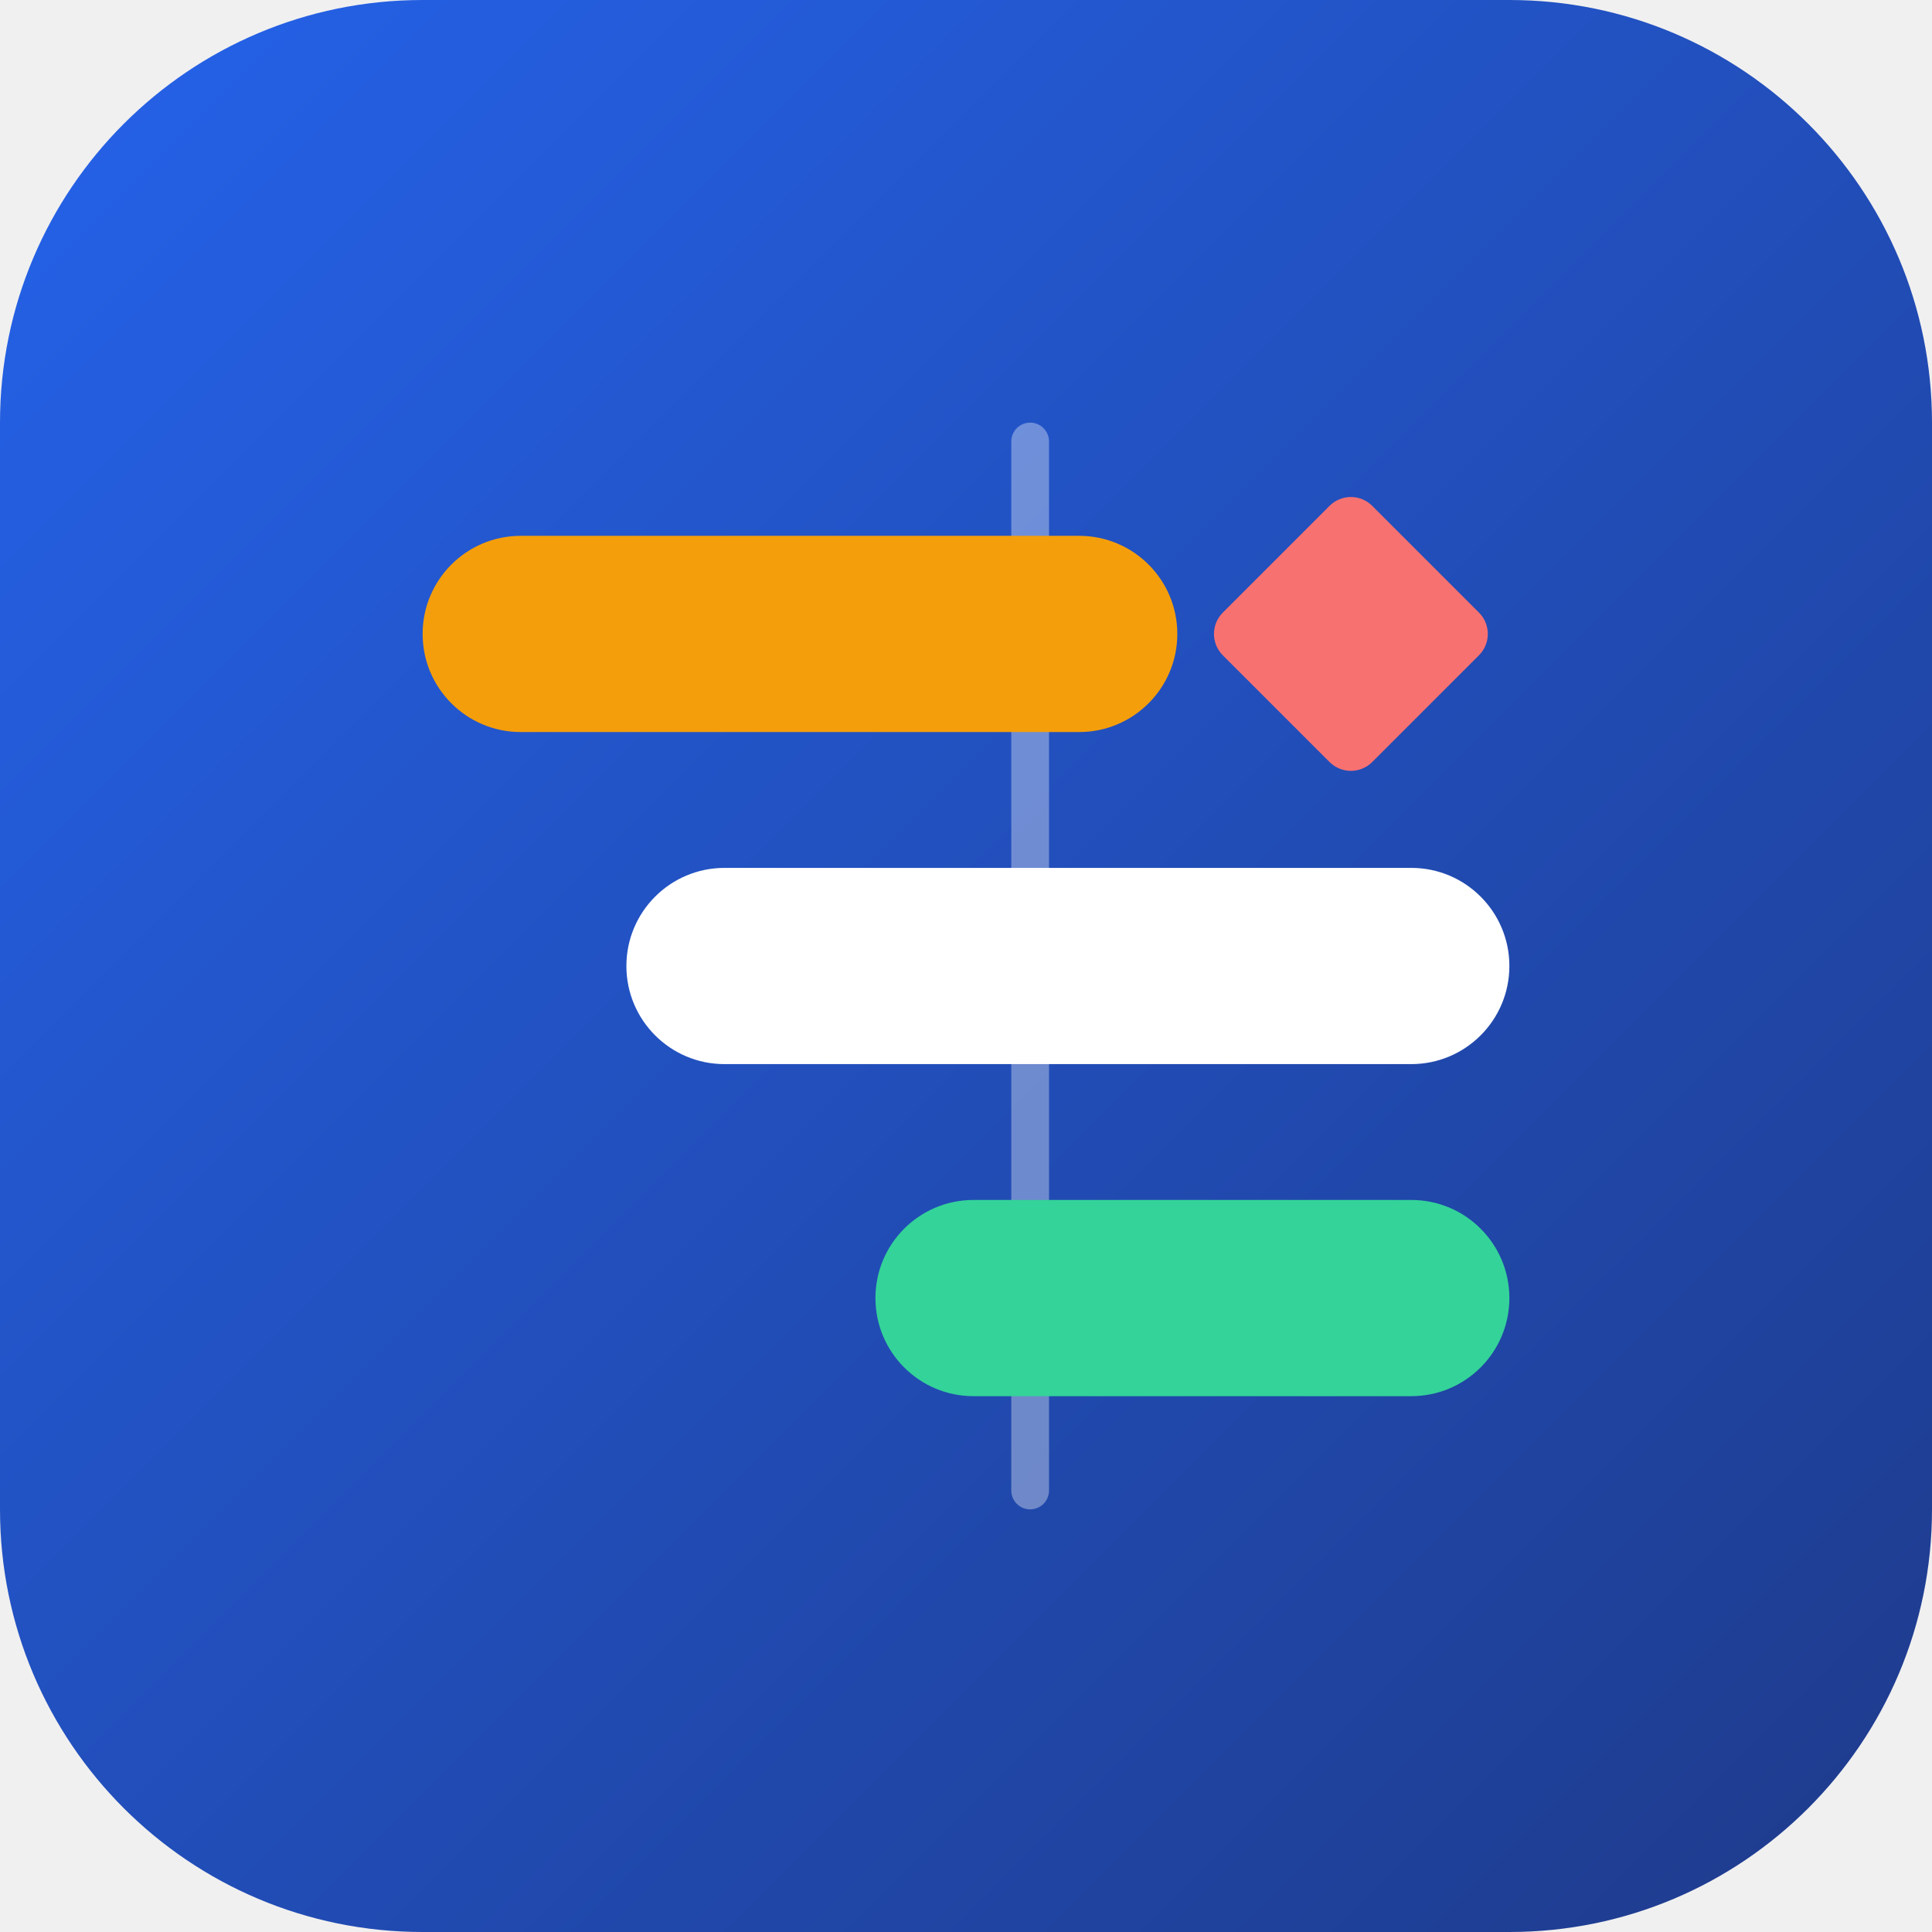
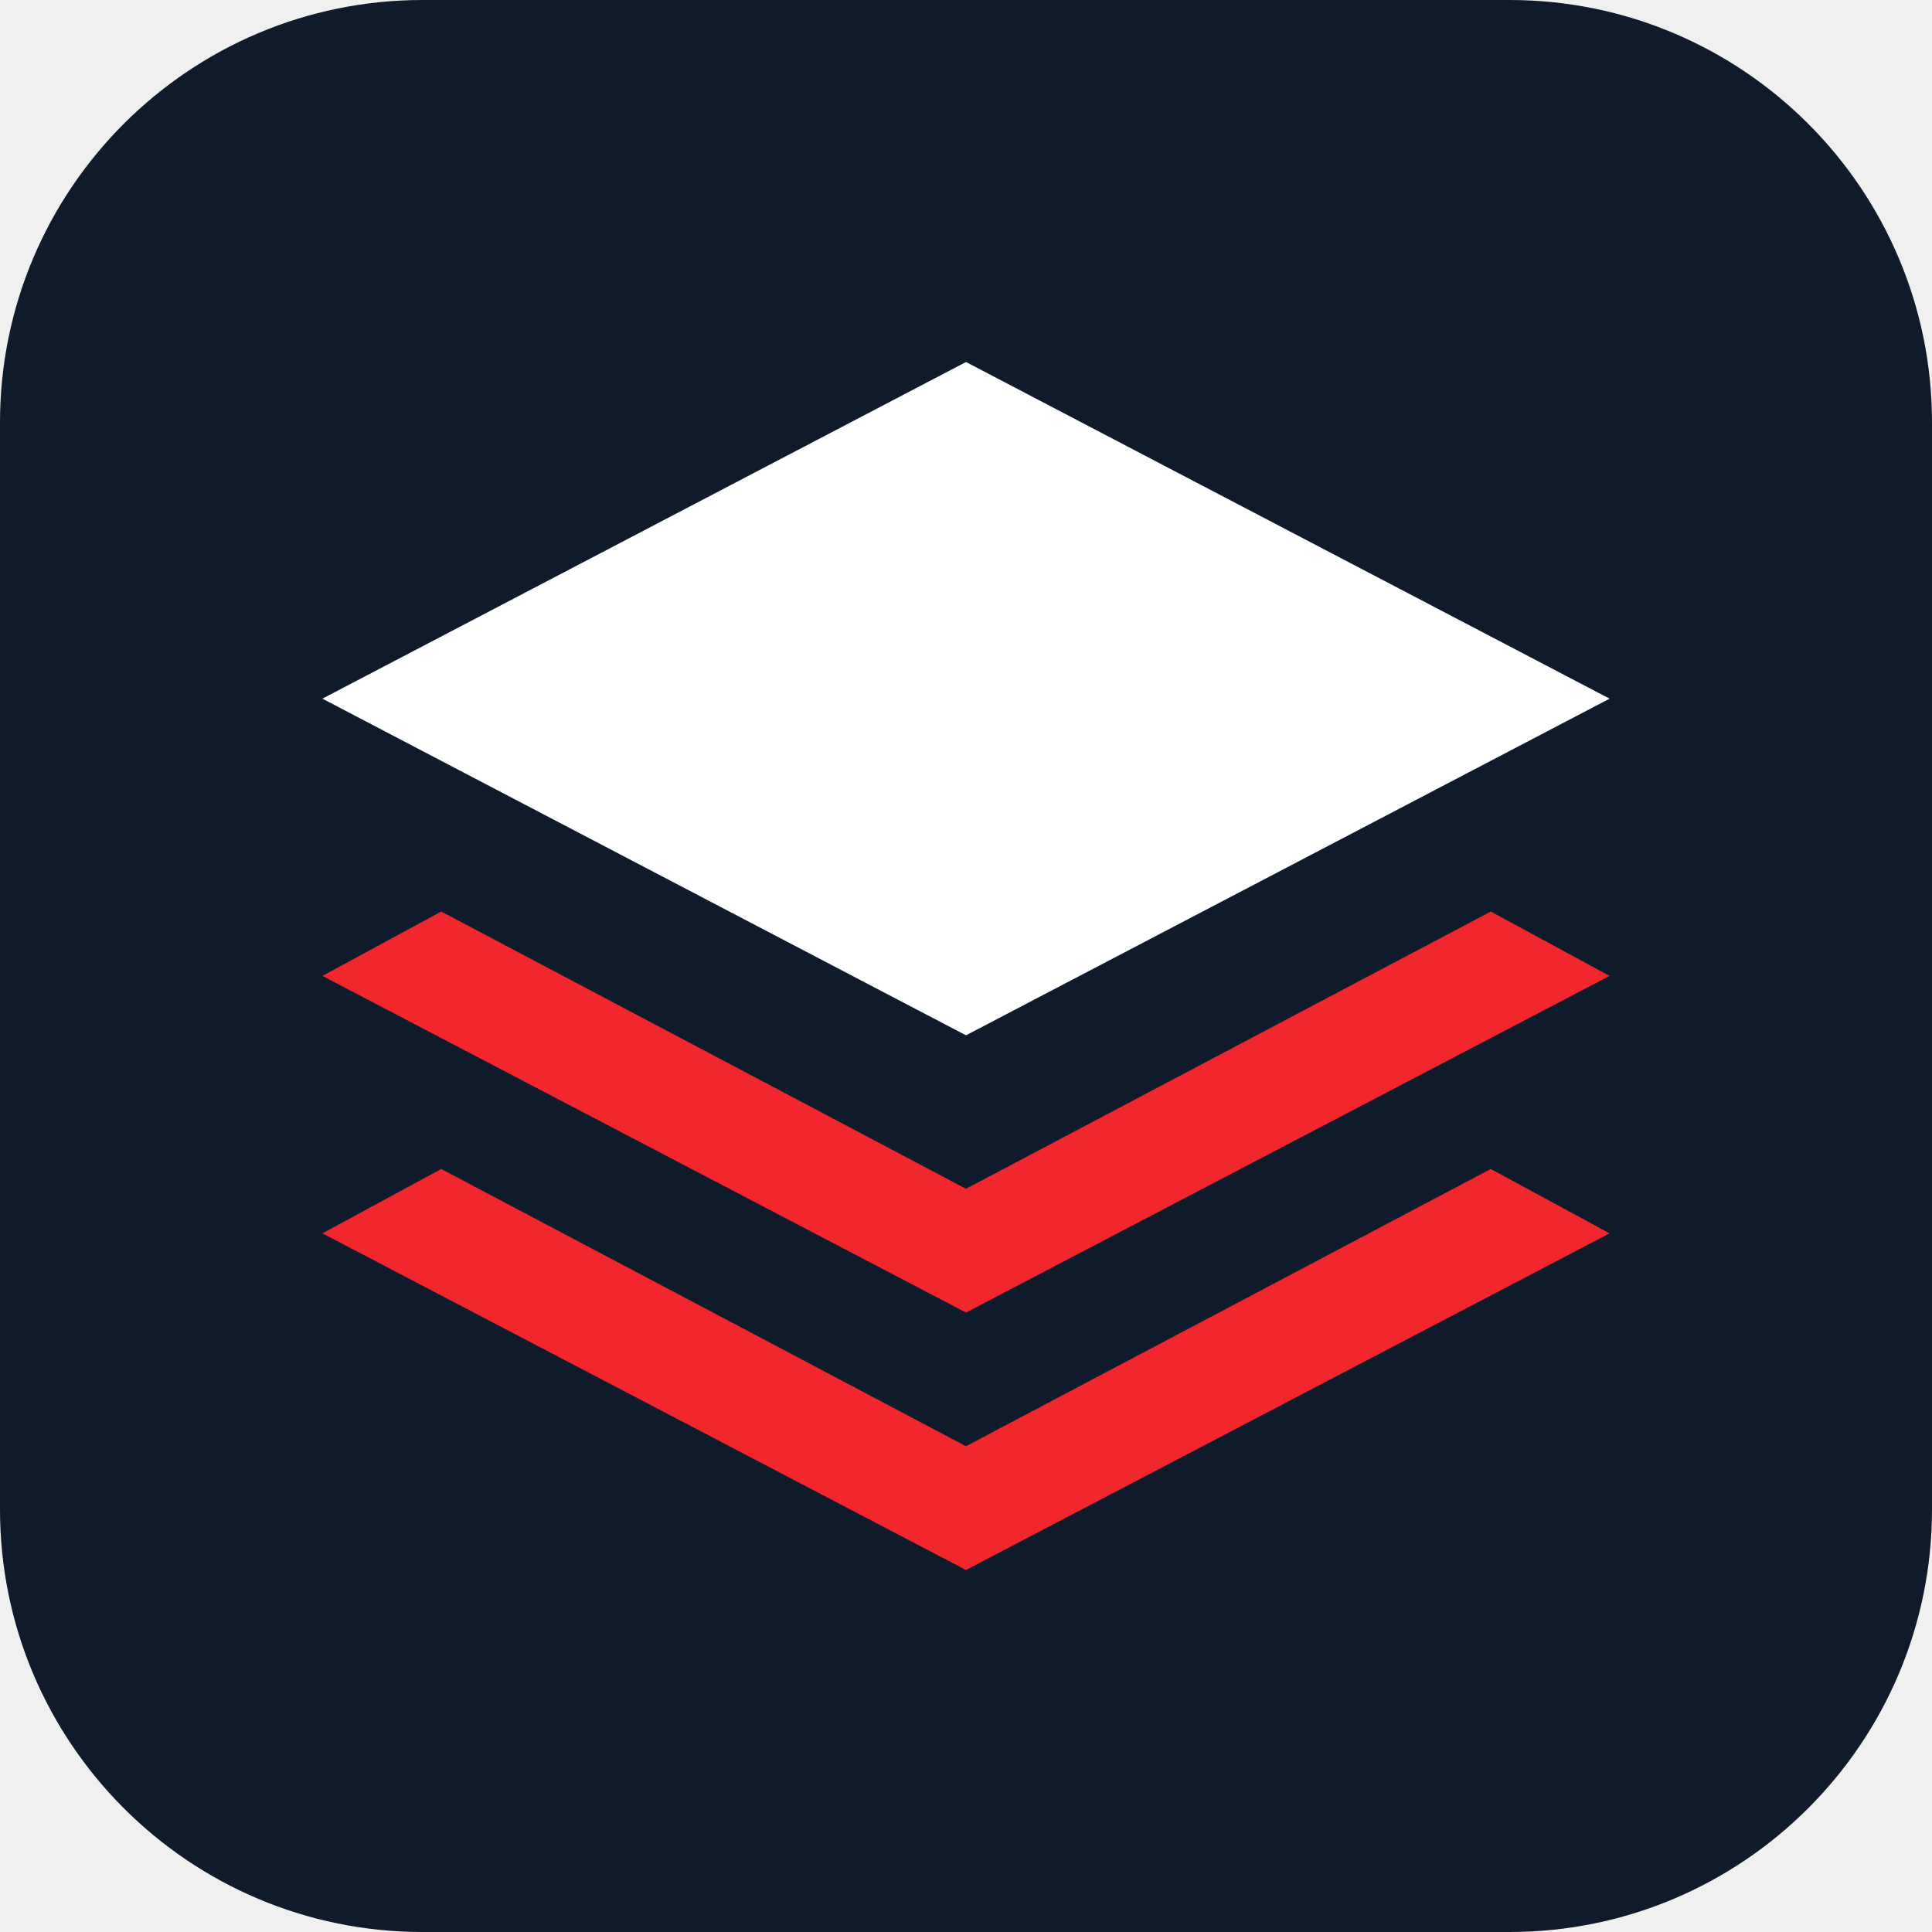
- <svg xmlns="http://www.w3.org/2000/svg" viewBox="0 0 512 512">
-   <defs>
-     <linearGradient id="bg" x1="0" y1="0" x2="1" y2="1">
-       <stop offset="0" stop-color="#2563eb" />
-       <stop offset="1" stop-color="#1e3a8a" />
-     </linearGradient>
-   </defs>
-   <rect width="512" height="512" rx="112" fill="url(#bg)" />
-   <rect x="268" y="112" width="10" height="288" rx="5" fill="#ffffff" opacity=".35" />
-   <rect x="112" y="142" width="200" height="52" rx="26" fill="#f59e0b" />
-   <rect x="166" y="230" width="234" height="52" rx="26" fill="#ffffff" />
-   <rect x="232" y="318" width="168" height="52" rx="26" fill="#34d399" />
-   <rect x="330" y="140" width="56" height="56" rx="8" fill="#f87171" transform="rotate(45 358 168)" />
+ <svg xmlns="http://www.w3.org/2000/svg" viewBox="0 0 32 32">
+   <rect width="32" height="32" rx="7" fill="#0F1A2B" />
+   <g transform="translate(16 16) scale(0.82) translate(-16 -15.7)">
+     <path d="M16 3.5 29 10.3 16 17.1 3 10.3z" fill="#FFFFFF" />
+     <path d="m5.4 14.6 10.6 5.6 10.6-5.6 2.4 1.3L16 22.7 3 15.9z" fill="#F2272E" />
+     <path d="m5.4 19.8 10.6 5.6 10.6-5.6 2.4 1.3L16 27.9 3 21.1z" fill="#F2272E" />
+   </g>
</svg>
